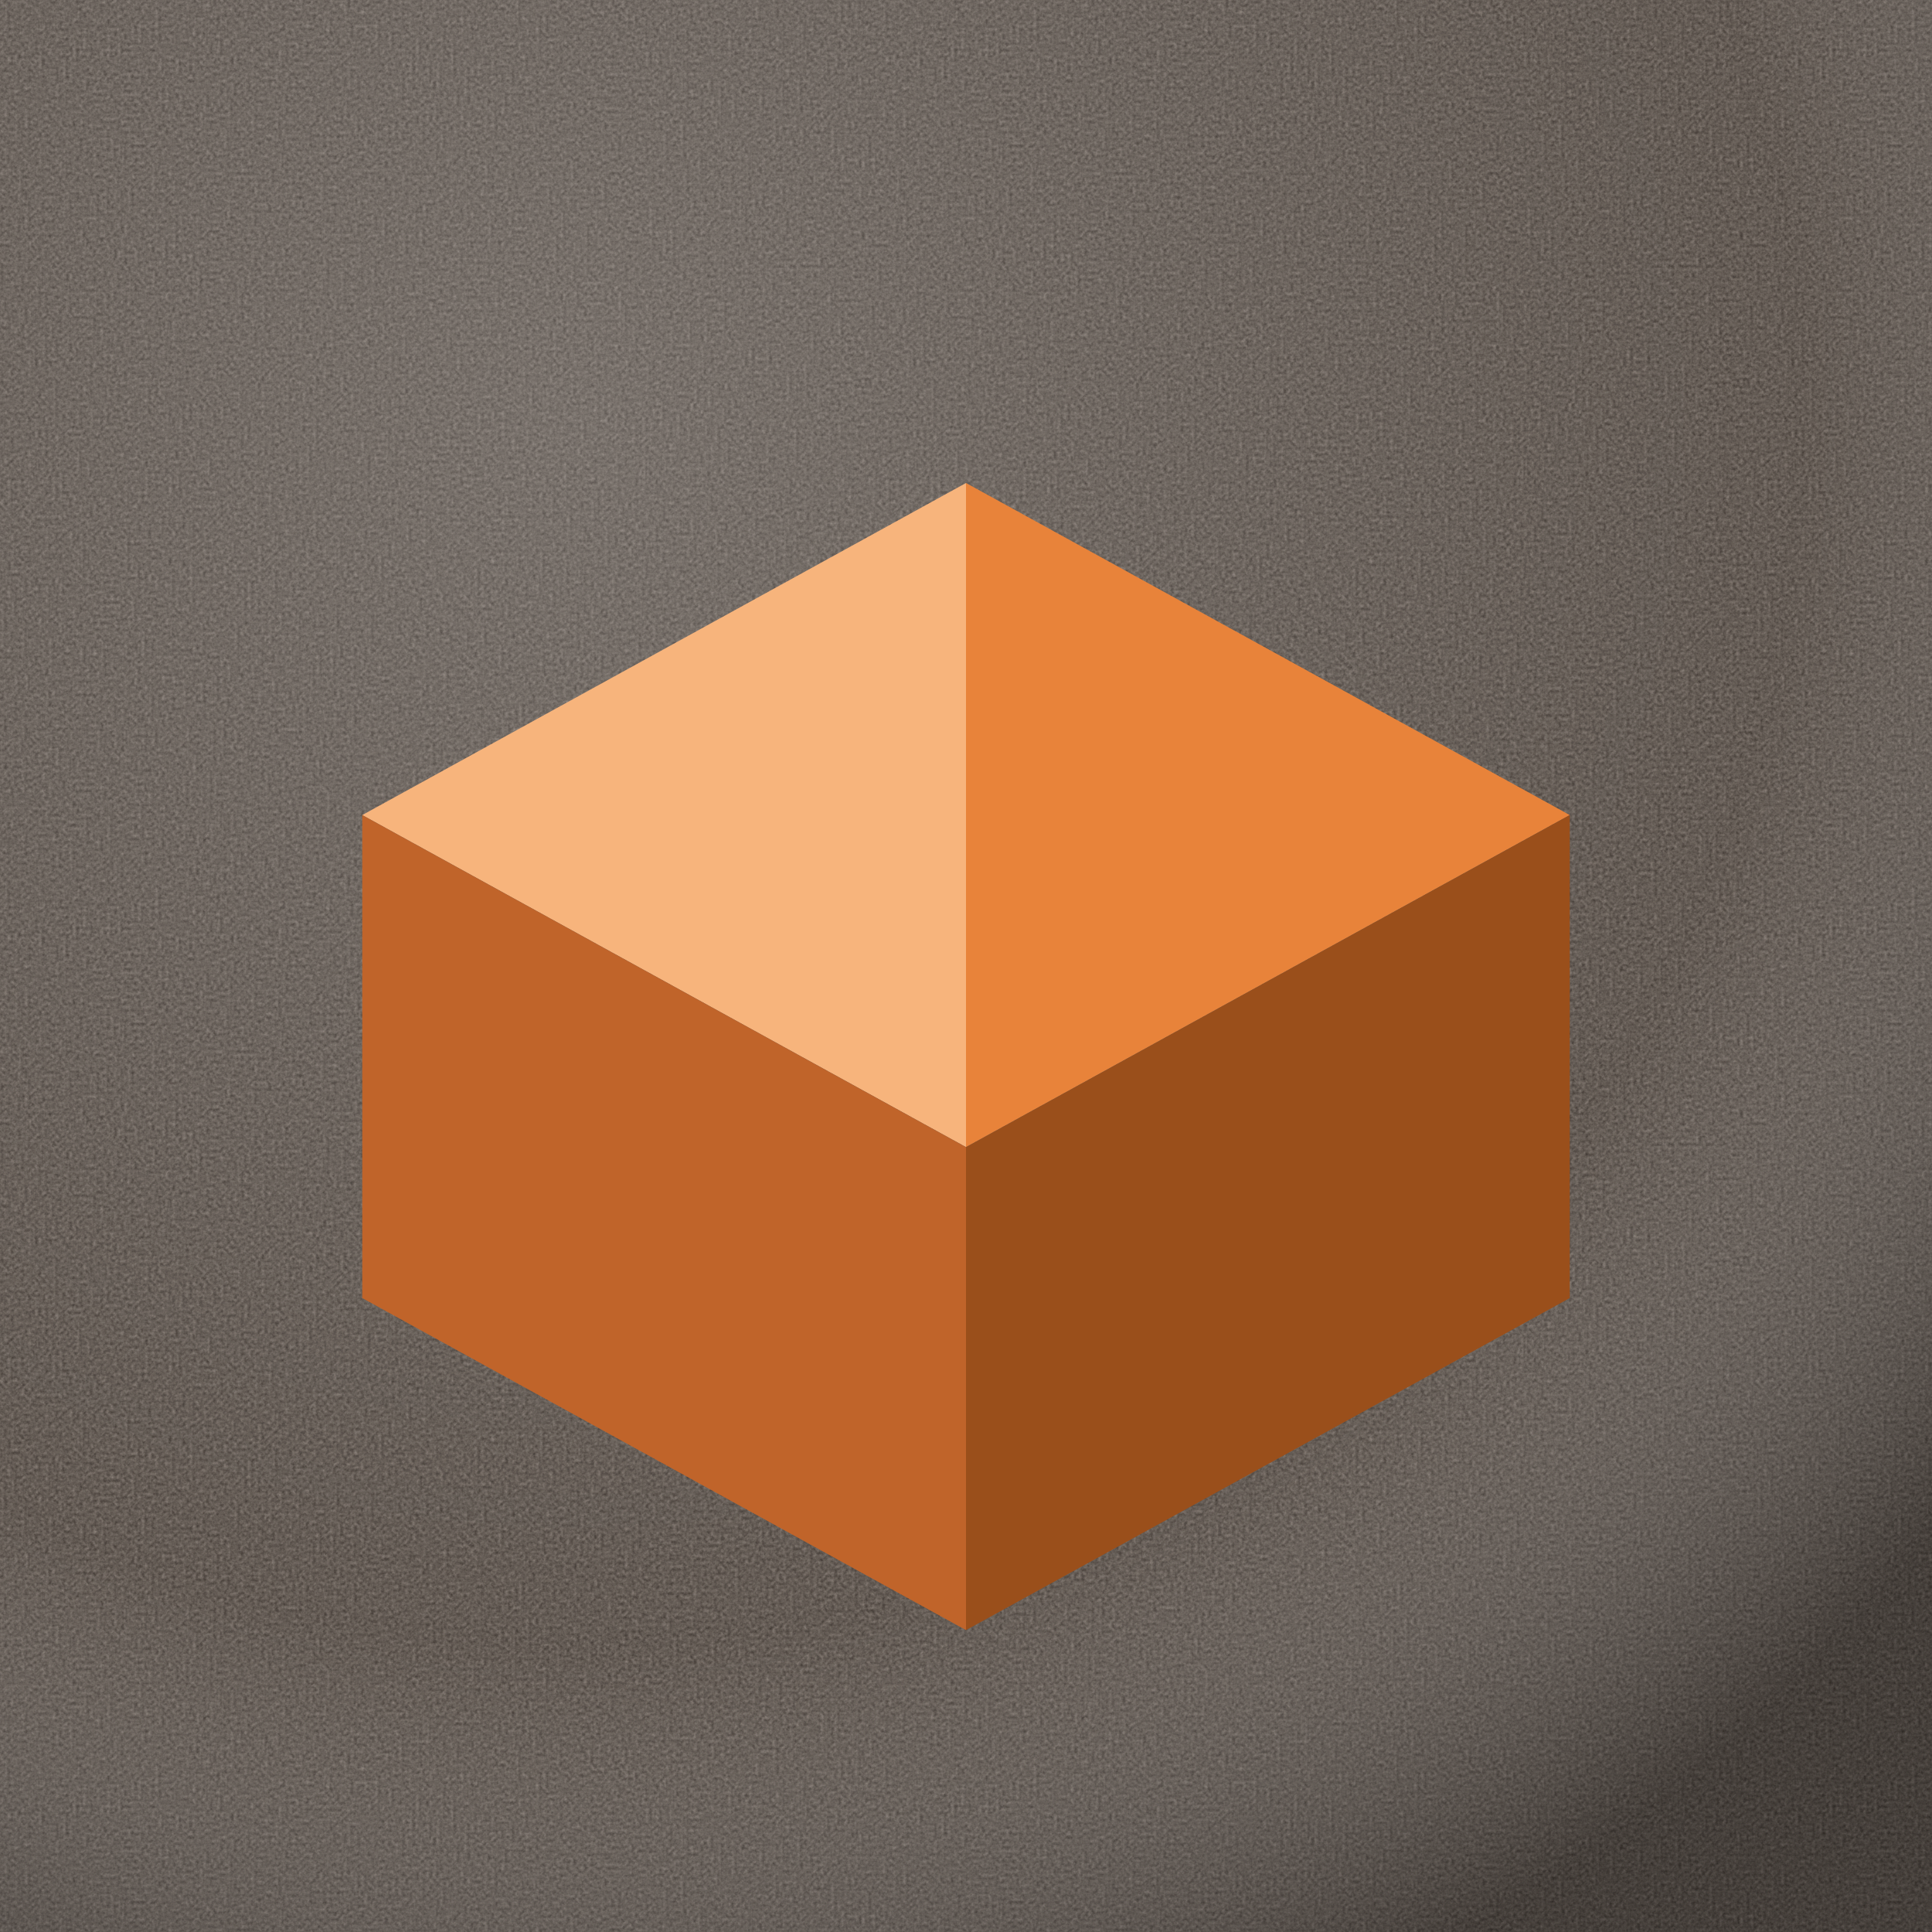
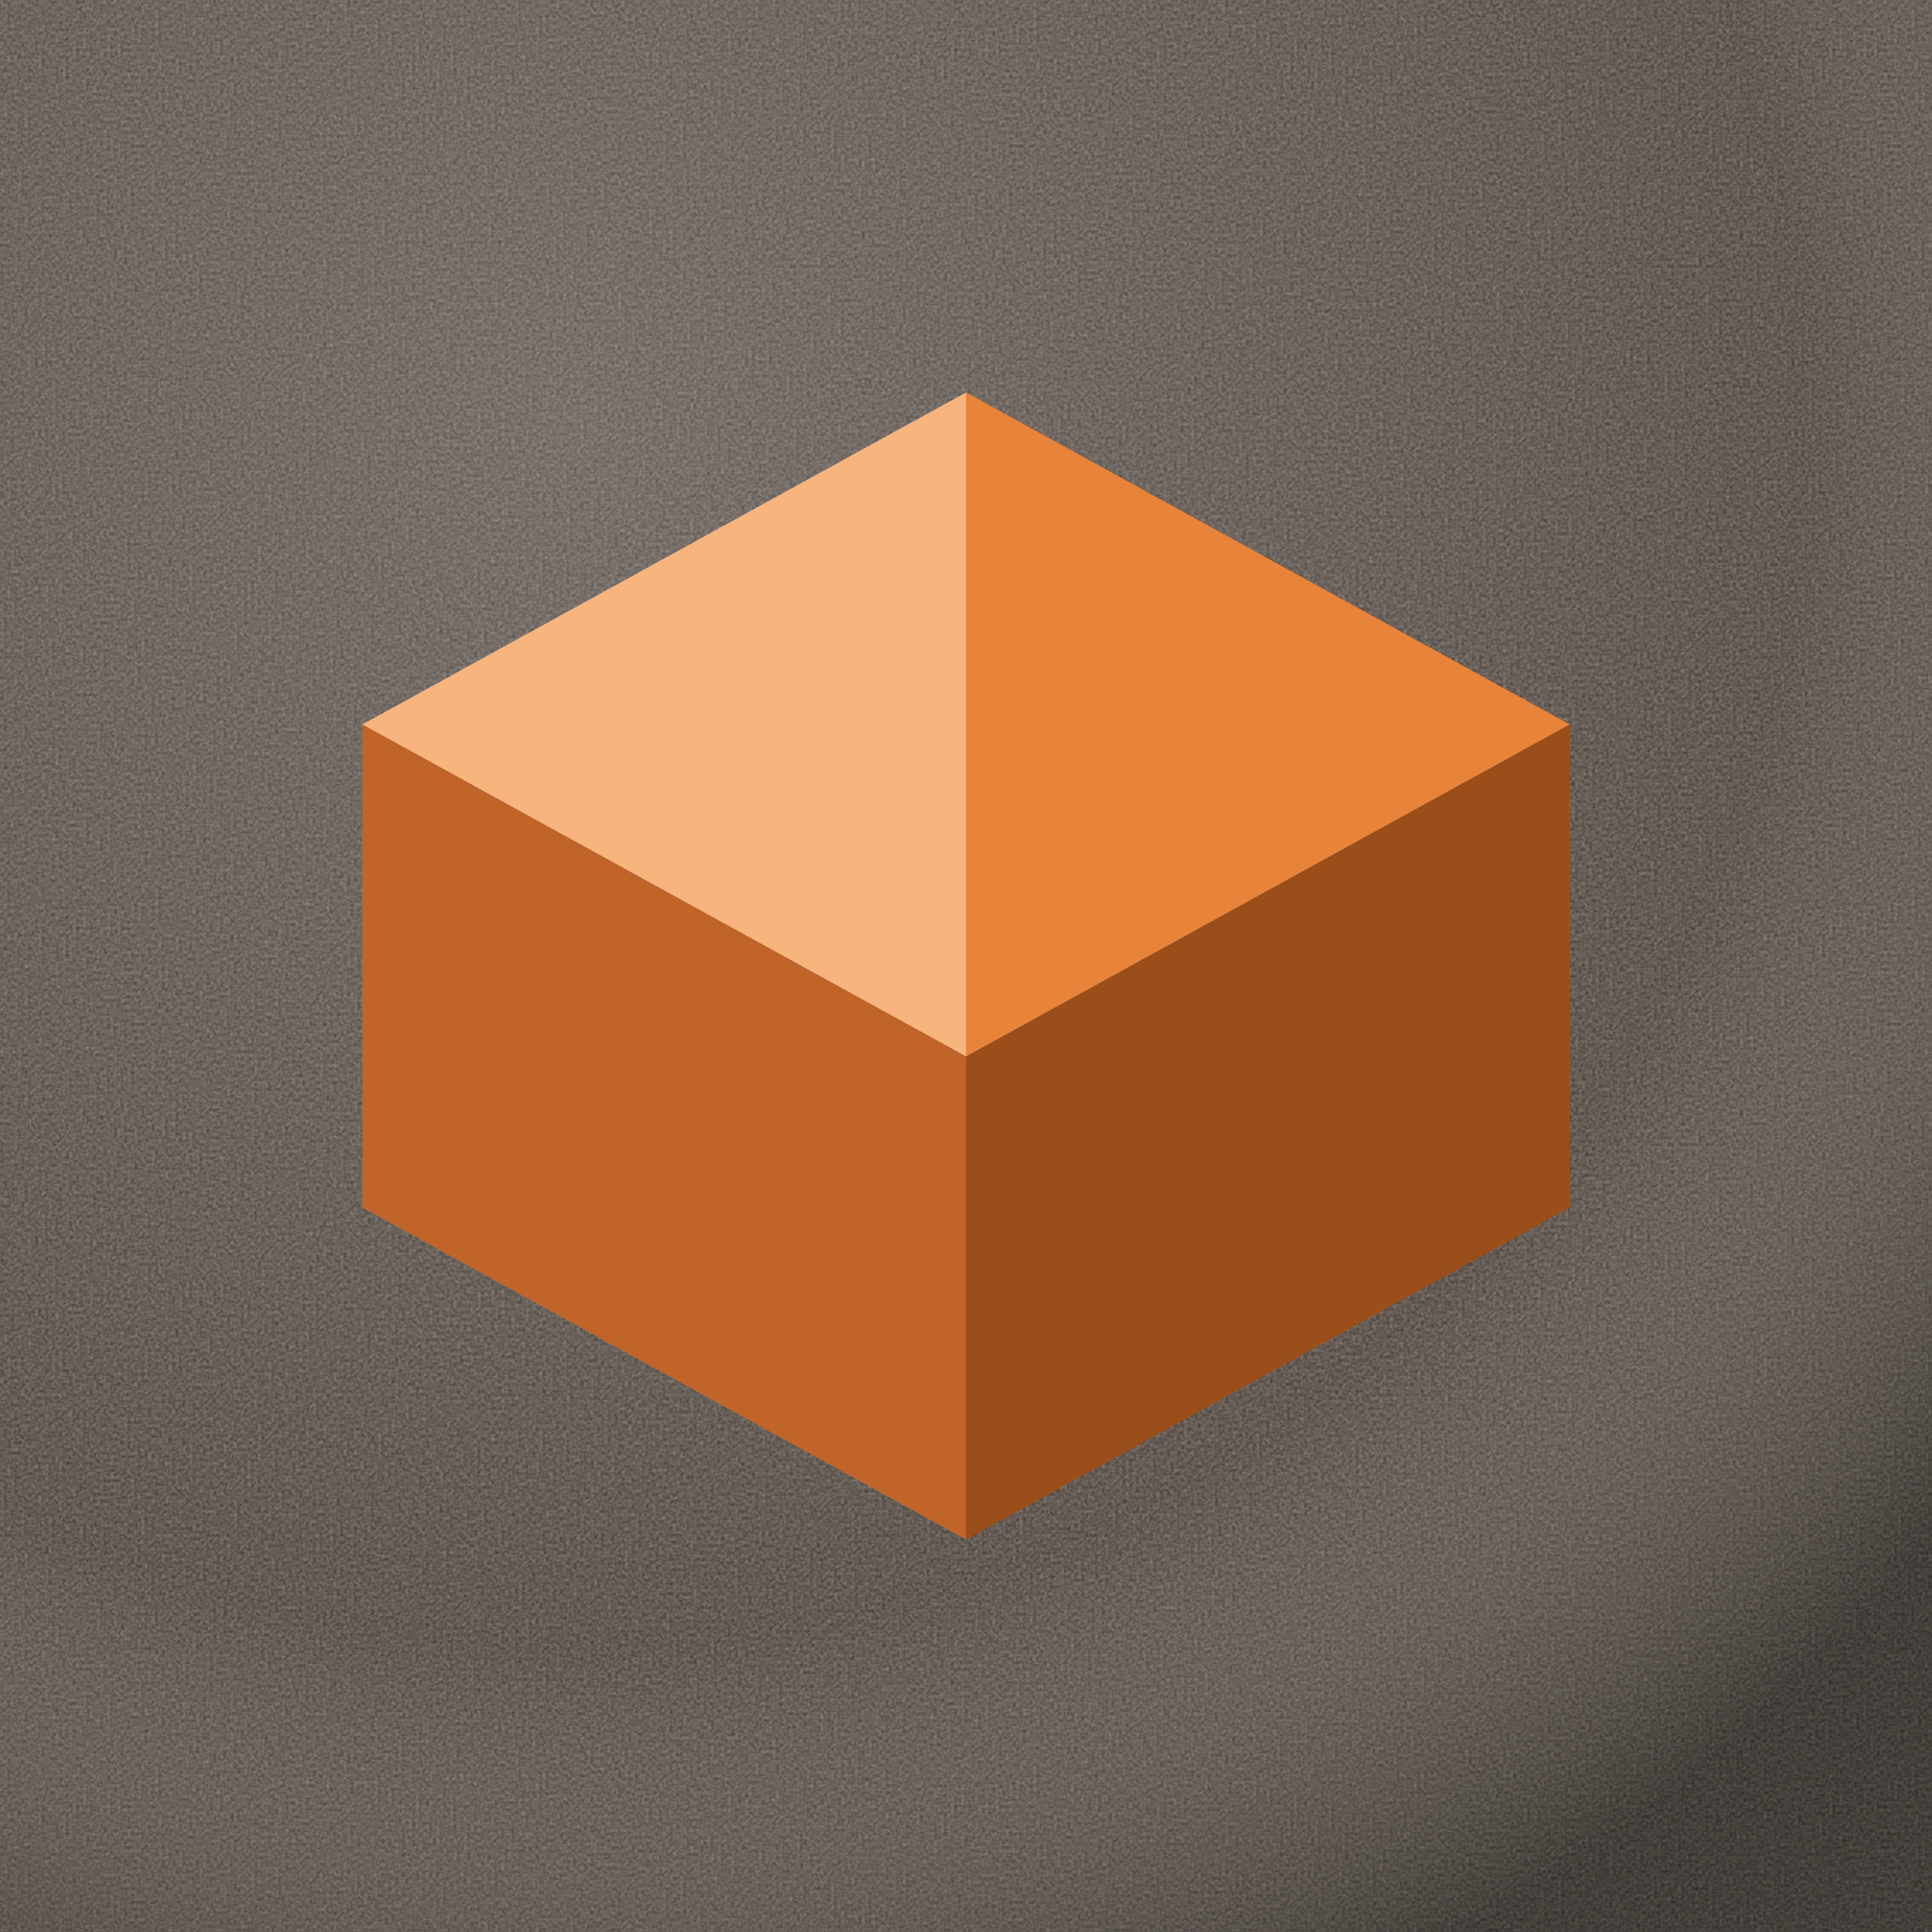
<svg xmlns="http://www.w3.org/2000/svg" width="1024" height="1024" viewBox="0 0 1024 1024">
  <defs>
    <filter id="grain" x="0" y="0" width="100%" height="100%">
      <feTurbulence type="fractalNoise" baseFrequency="0.55" numOctaves="3" seed="11" />
      <feColorMatrix type="matrix" values="0 0 0 0 0.290 0 0 0 0 0.251 0 0 0 0 0.220 0.55 0.35 0.10 0 0.05" />
    </filter>
    <radialGradient id="sheen" cx="0.3" cy="0.22" r="0.9">
      <stop offset="0" stop-color="#FFFFFF" stop-opacity="0.14" />
      <stop offset="0.7" stop-color="#FFFFFF" stop-opacity="0" />
      <stop offset="1" stop-color="#000000" stop-opacity="0.30" />
    </radialGradient>
  </defs>
  <rect width="1024" height="1024" fill="#2A231E" />
  <rect width="1024" height="1024" filter="url(#grain)" />
  <rect width="1024" height="1024" fill="url(#sheen)" />
-   <path fill="#F7B47C" d="M512 256 L192 432 L512 608 Z" />
-   <path fill="#E8833A" d="M512 256 L832 432 L512 608 Z" />
-   <path fill="#C0642A" d="M192 432 L512 608 L512 864 L192 688 Z" />
-   <path fill="#9A4F1B" d="M832 432 L512 608 L512 864 L832 688 Z" />
+   <path fill="#F7B47C" d="M512 208 L192 384 L512 560 Z" />
+   <path fill="#E8833A" d="M512 208 L832 384 L512 560 Z" />
+   <path fill="#C0642A" d="M192 384 L512 560 L512 816 L192 640 Z" />
+   <path fill="#9A4F1B" d="M832 384 L512 560 L512 816 L832 640 Z" />
</svg>
